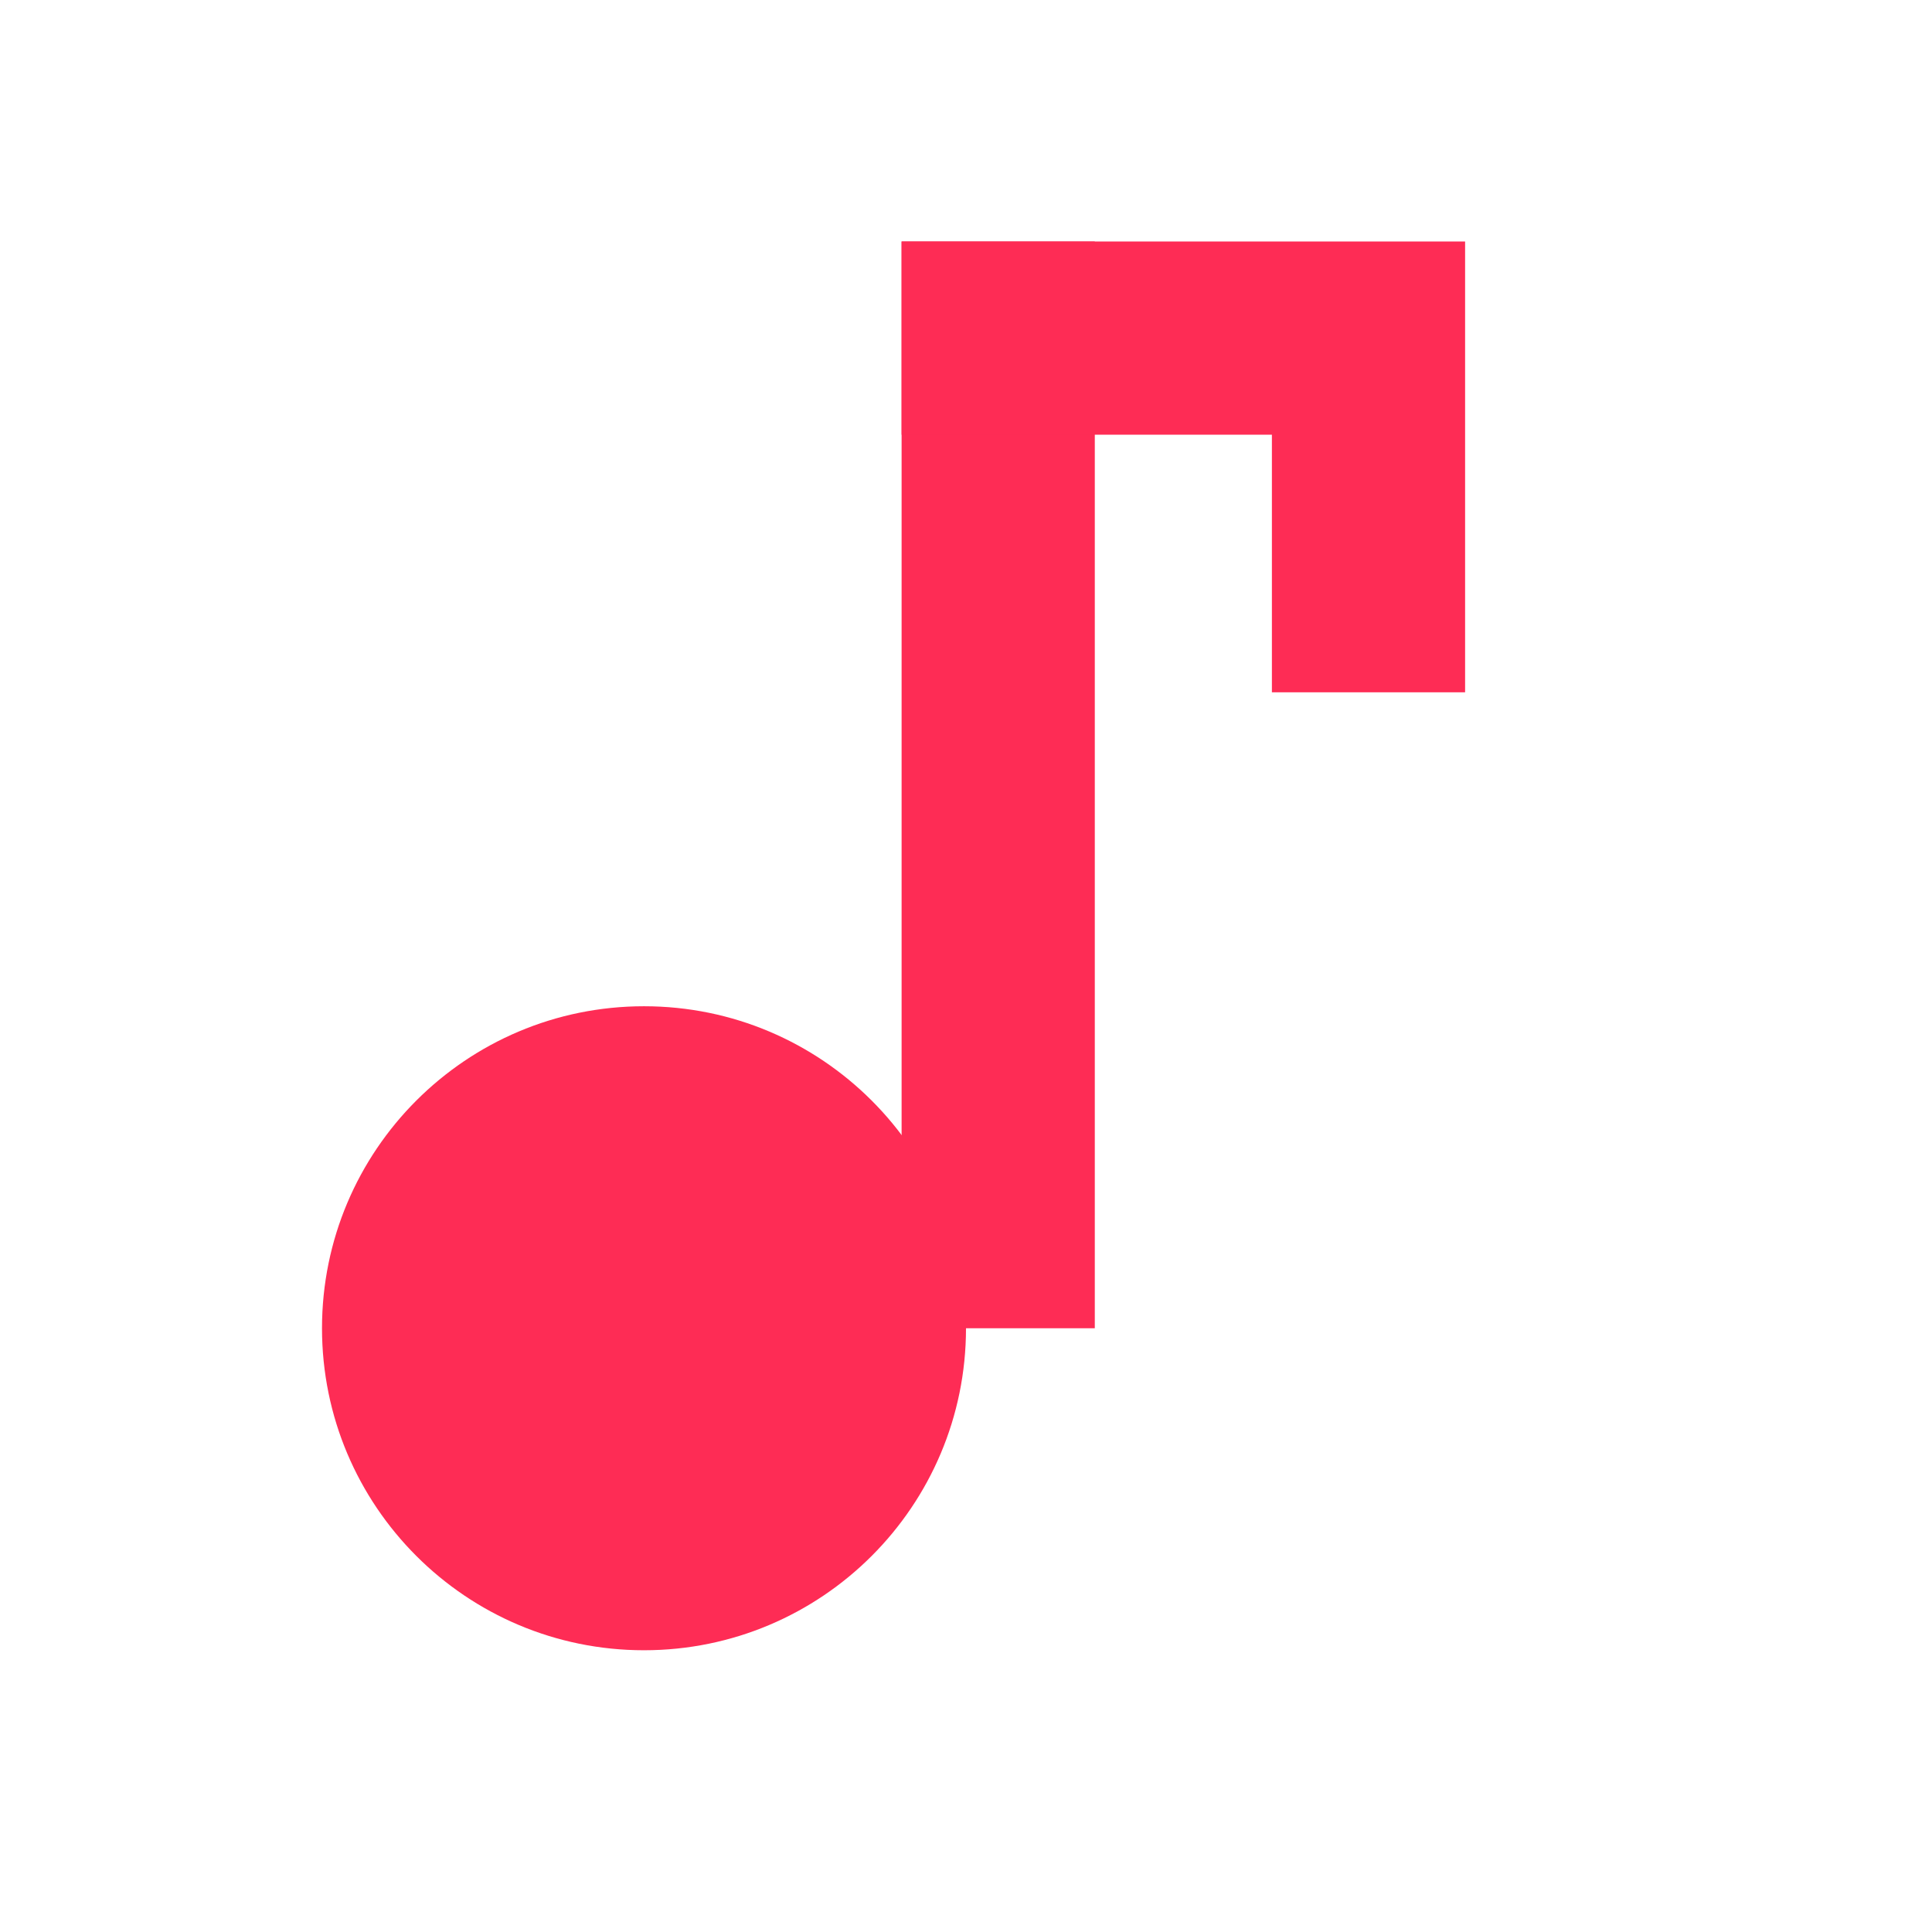
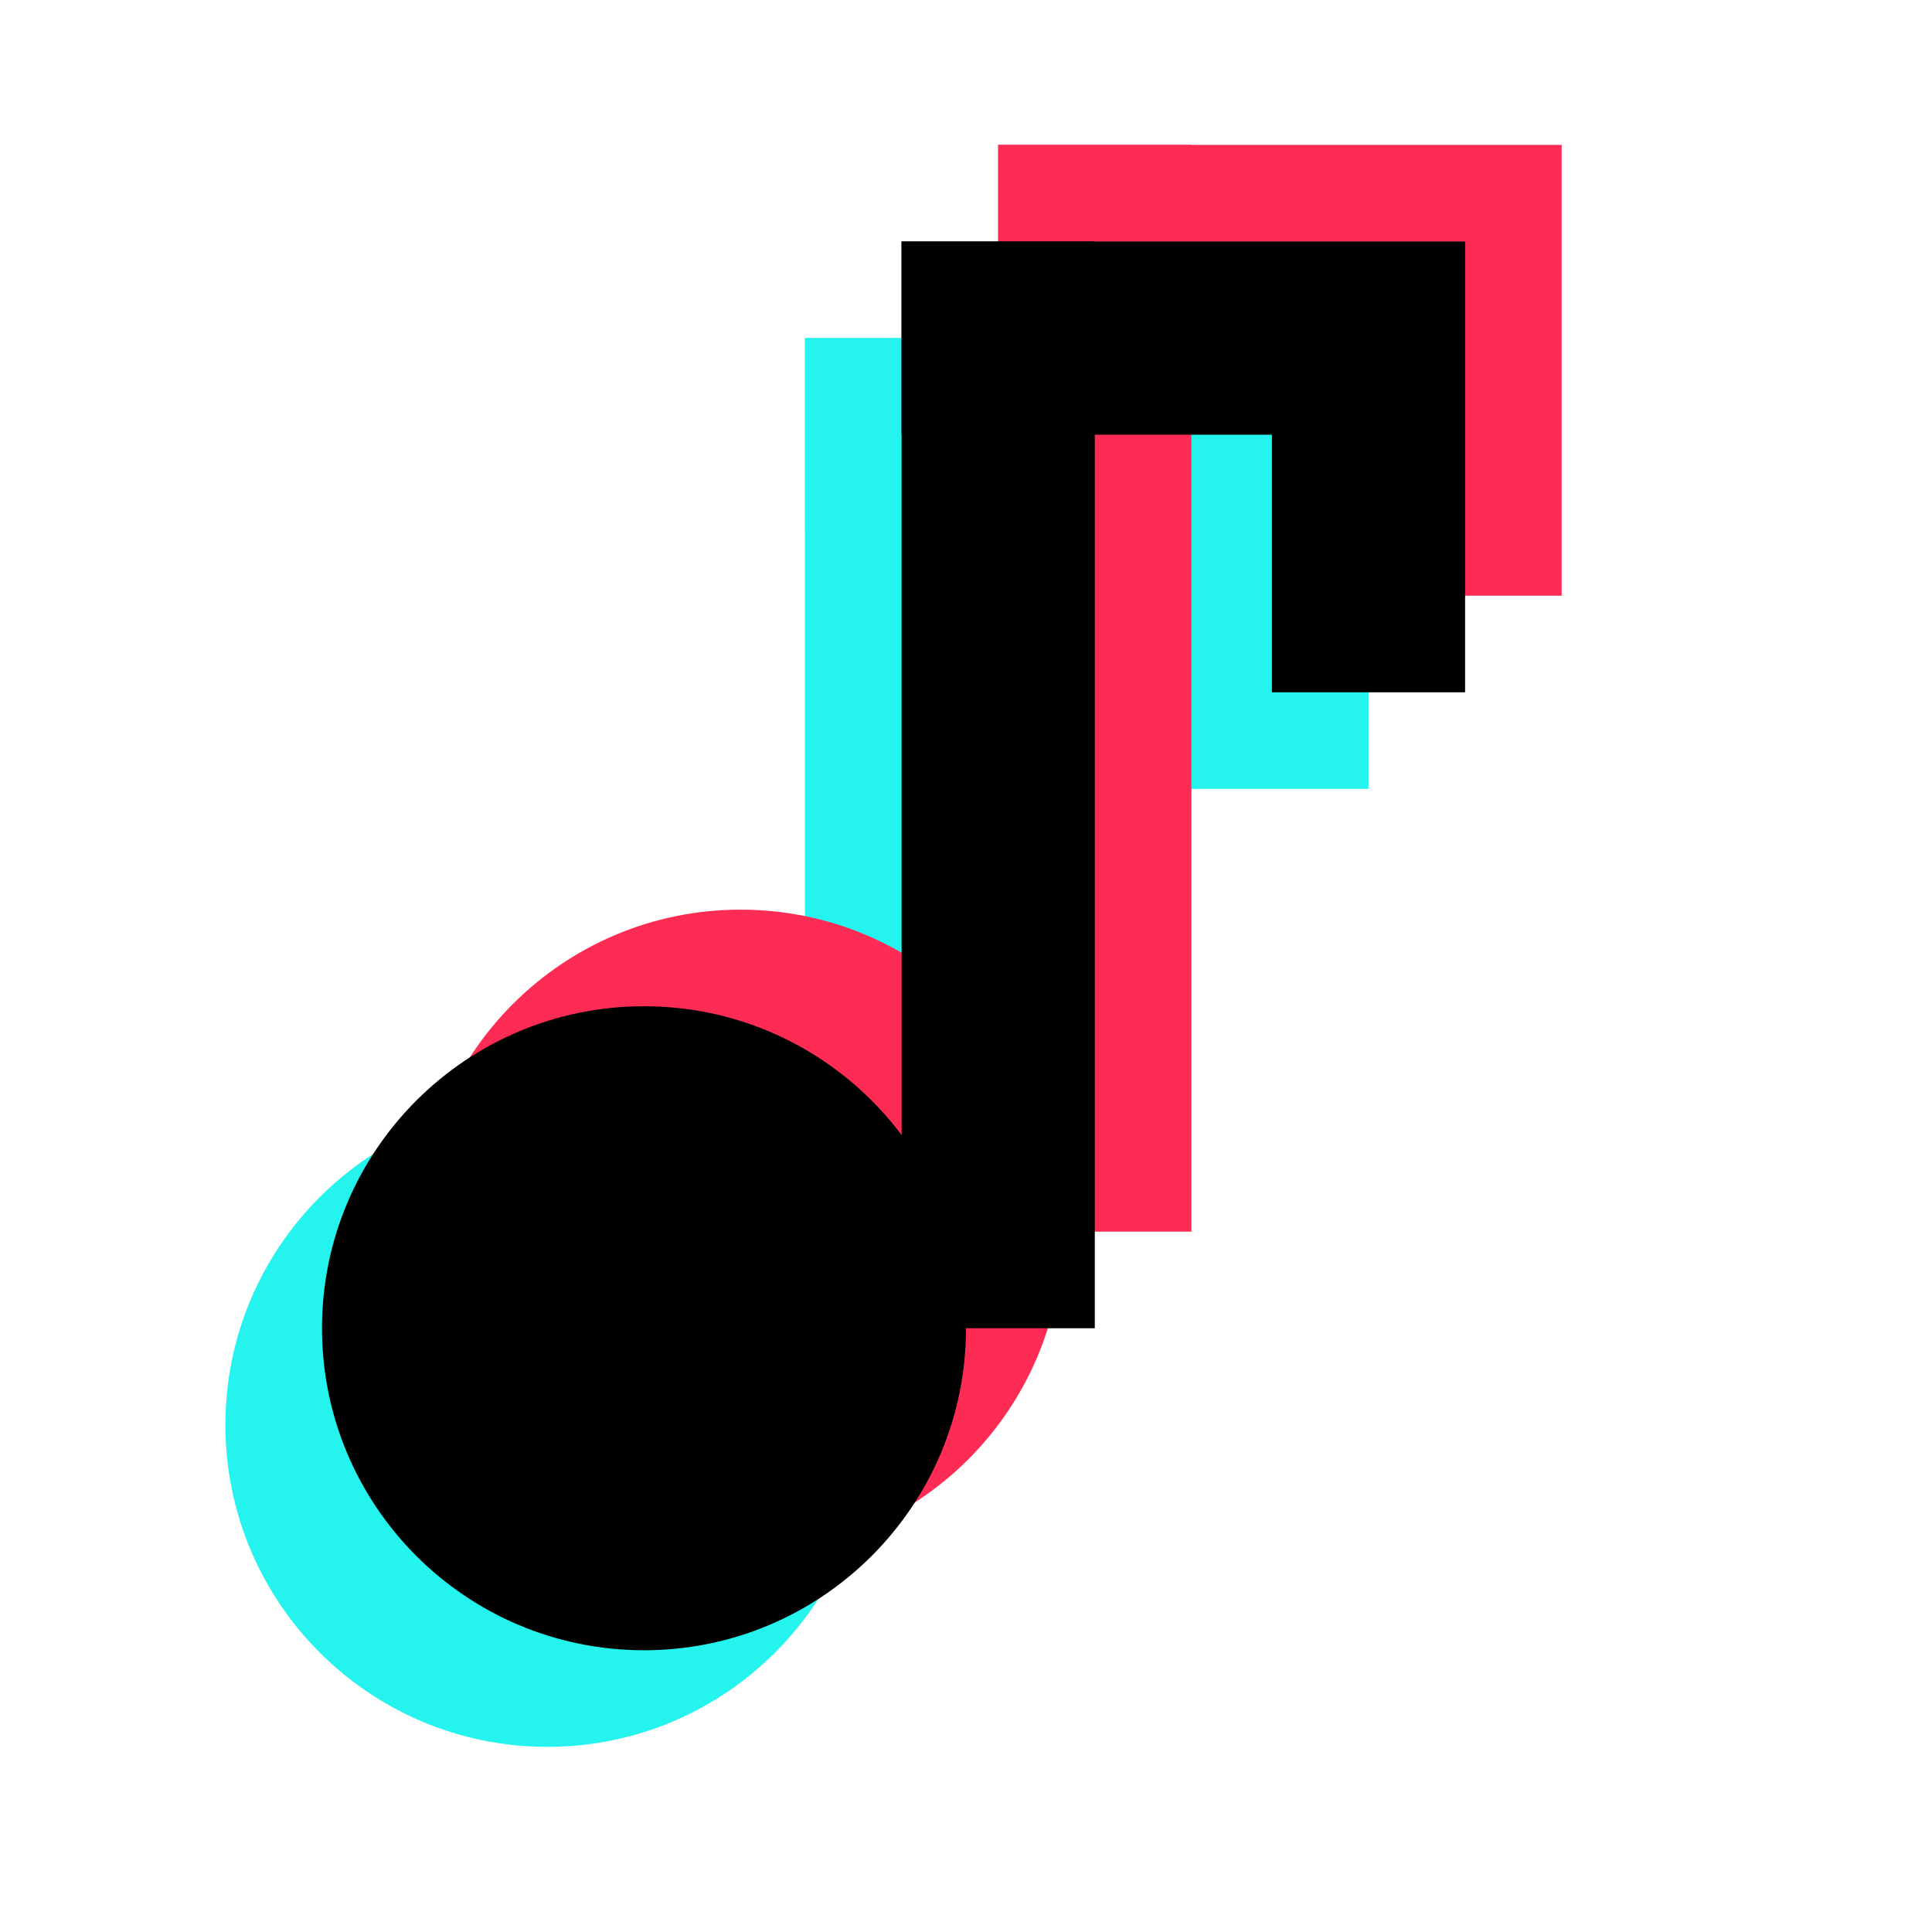
<svg xmlns="http://www.w3.org/2000/svg" viewBox="0 0 24 24" fill="#FE2C55">
-   <path d="M4 16.5a4 4 0 1 0 8 0a4 4 0 1 0-8 0Z" />
-   <path d="M11.2 3h2.4v13.5h-2.4Z" />
-   <path d="M11.2 3h7v5.6h-2.4V5.4h-4.6Z" />
+   <g fill="#25F4EE" transform="translate(-1.2 1.2)">
+     <path d="M4 16.5a4 4 0 1 0 8 0a4 4 0 1 0-8 0Z" />
+     <path d="M11.2 3h2.4v13.5h-2.4Z" />
+     <path d="M11.2 3h7v5.6h-2.4V5.4h-4.6Z" />
+   </g>
+   <g fill="#FE2C55" transform="translate(1.2 -1.2)">
+     <path d="M4 16.5a4 4 0 1 0 8 0a4 4 0 1 0-8 0Z" />
+     <path d="M11.2 3h2.4v13.5h-2.4Z" />
+     <path d="M11.2 3h7v5.6h-2.4V5.4h-4.6Z" />
+   </g>
+   <g fill="#000000">
+     <path d="M4 16.5a4 4 0 1 0 8 0a4 4 0 1 0-8 0Z" />
+     <path d="M11.2 3h2.4v13.5h-2.4Z" />
+     <path d="M11.2 3h7v5.6h-2.4V5.4h-4.6Z" />
+   </g>
</svg>
